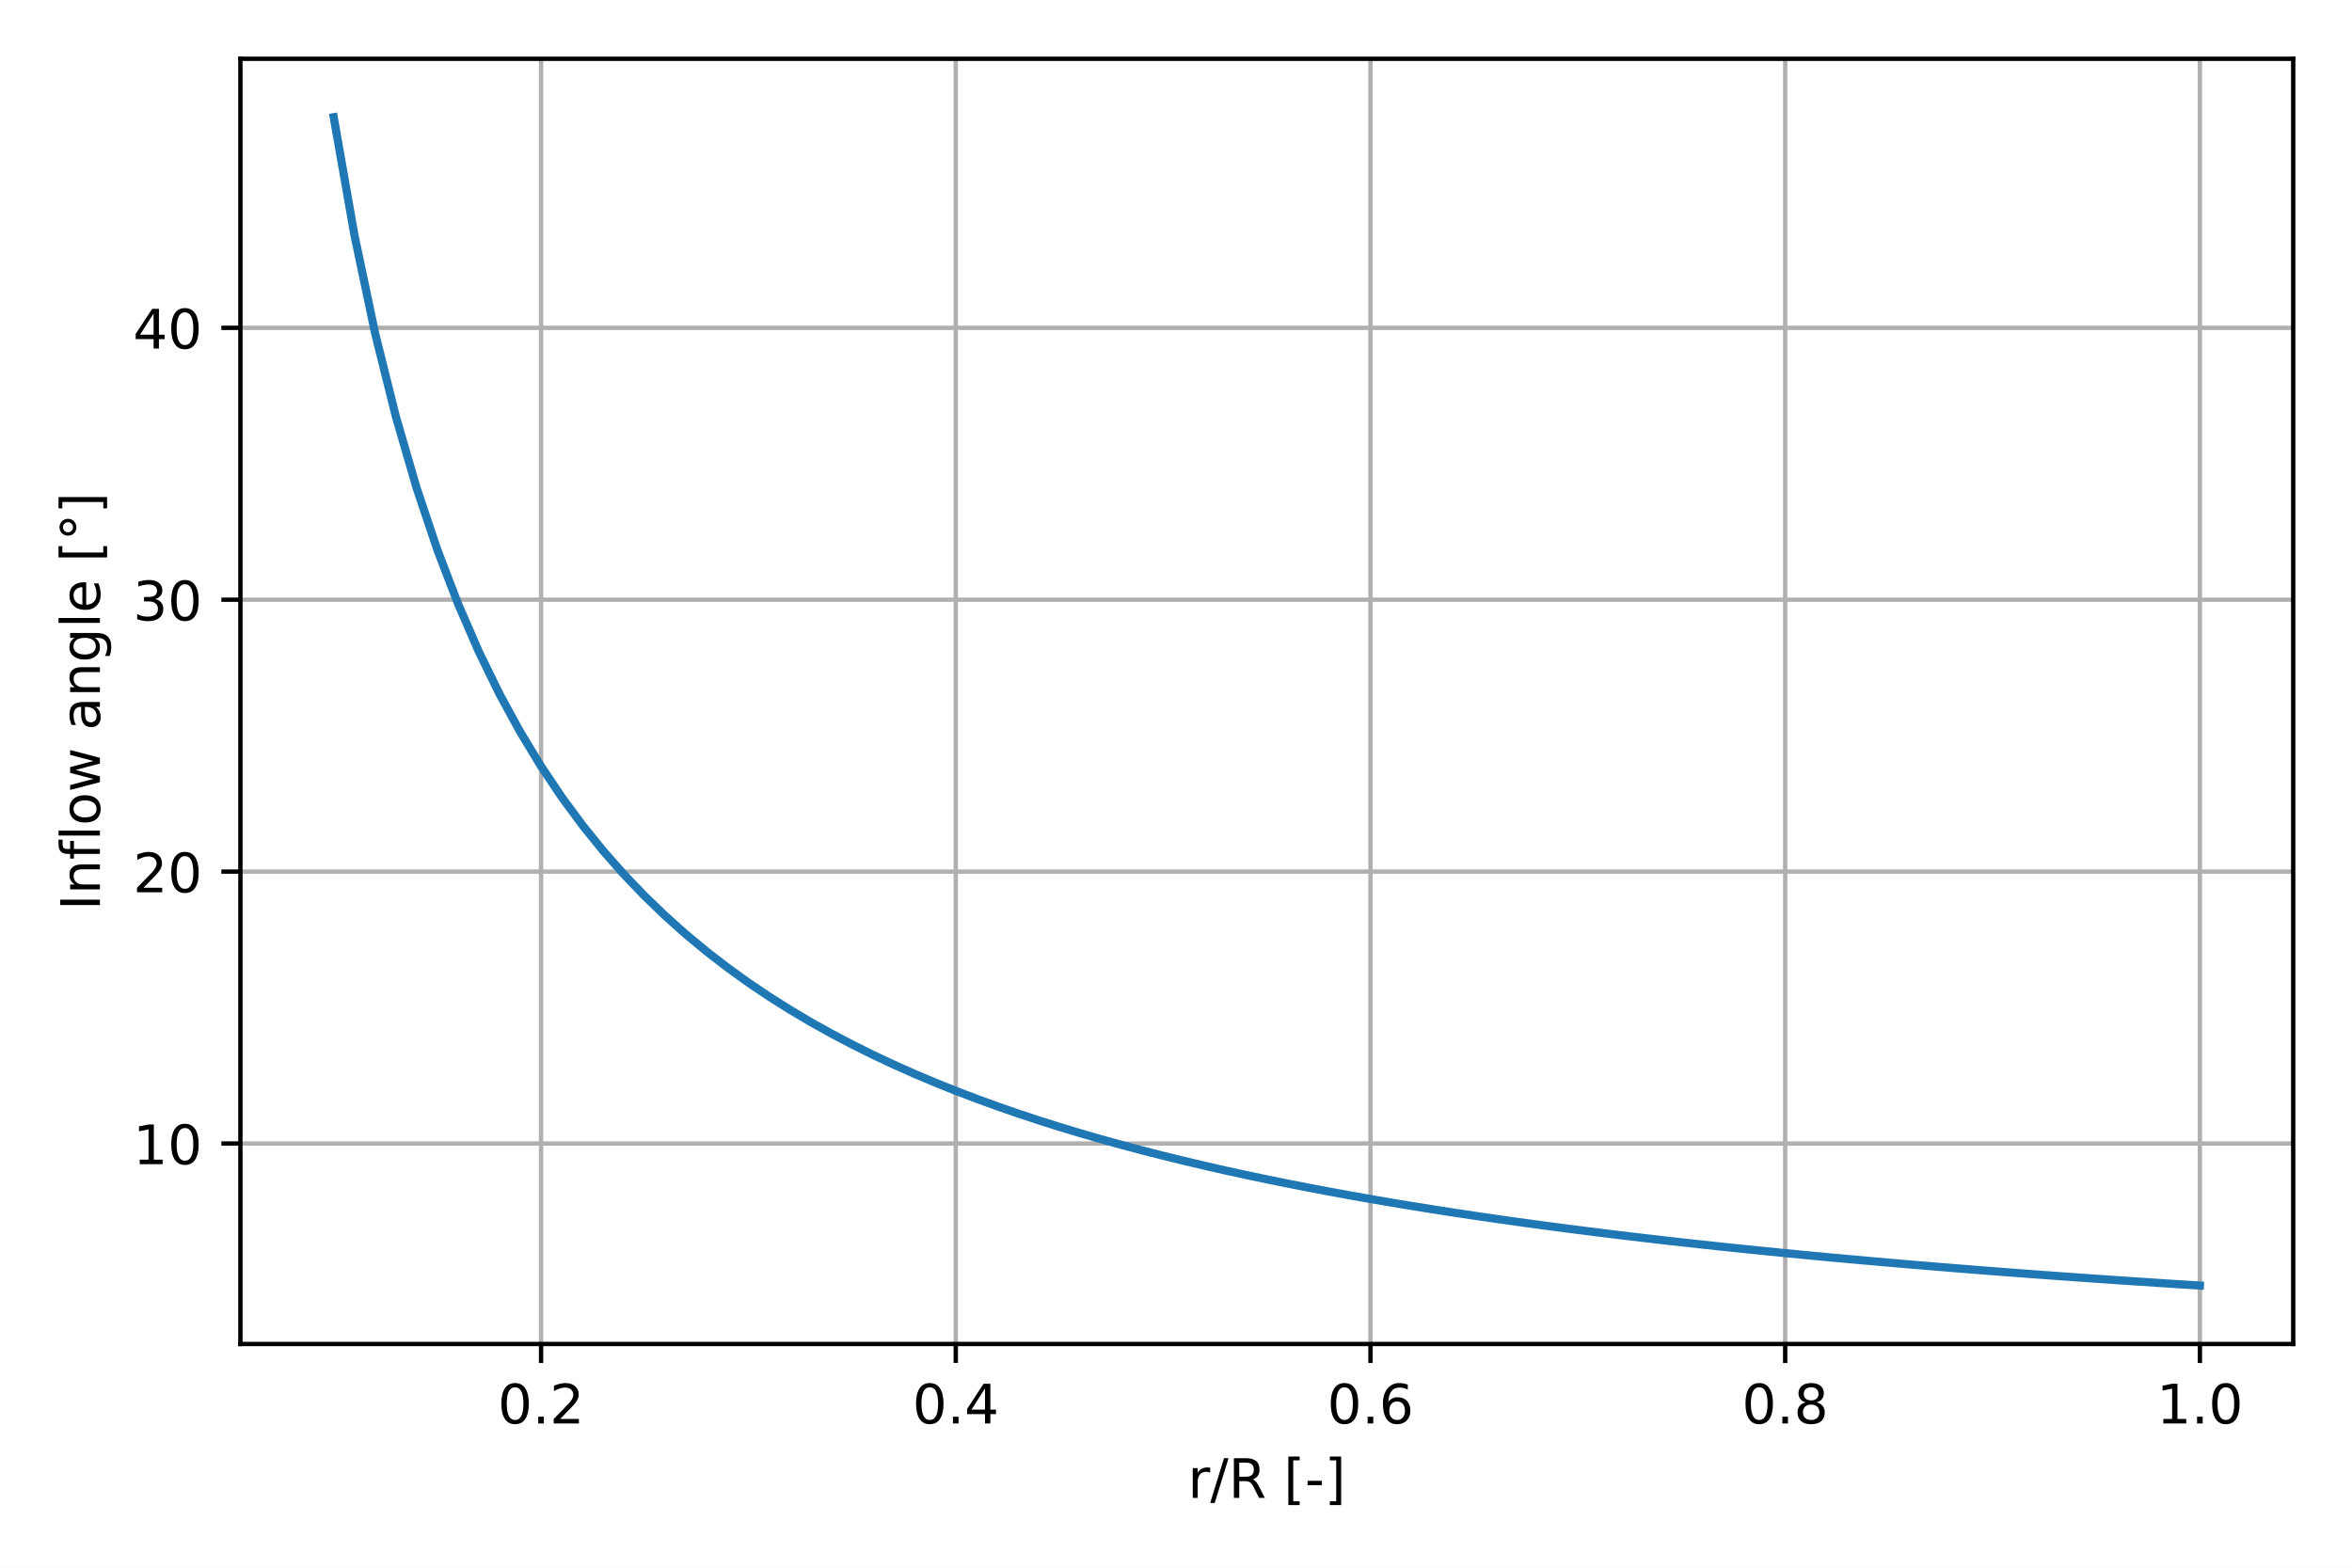
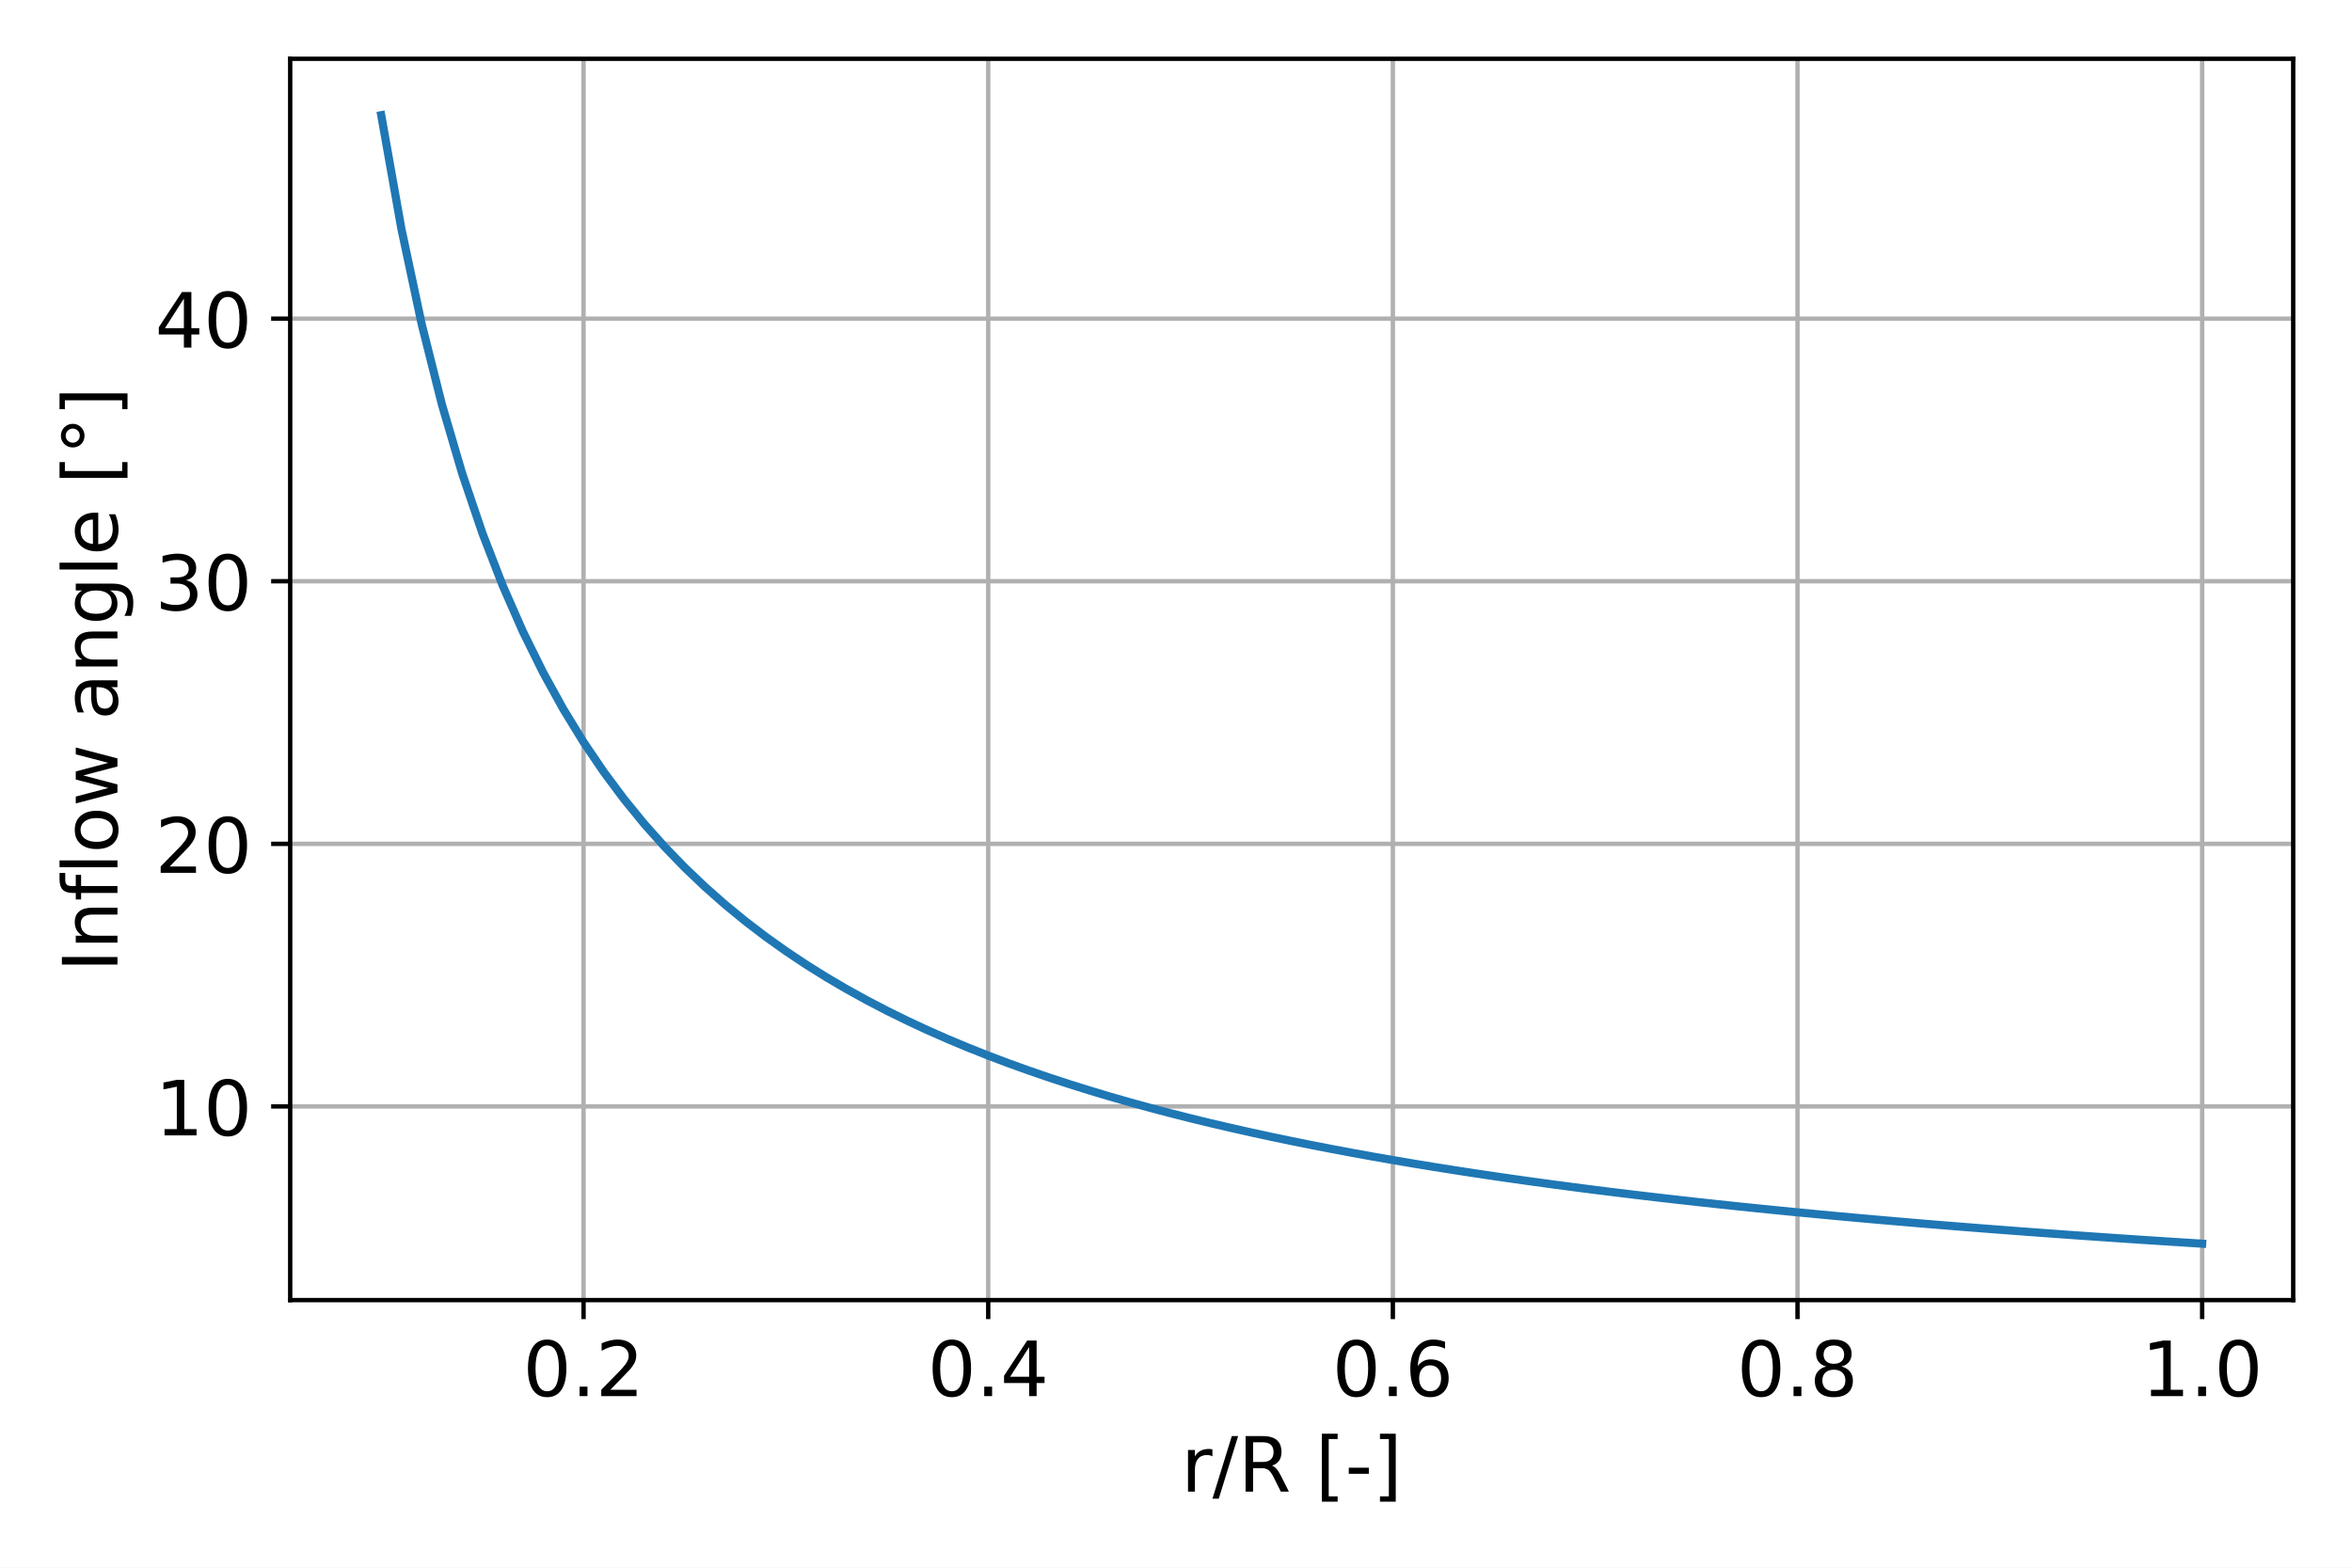
<svg xmlns="http://www.w3.org/2000/svg" xmlns:xlink="http://www.w3.org/1999/xlink" width="432pt" height="288pt" viewBox="0 0 432 288" version="1.1">
  <defs>
    <style type="text/css">*{stroke-linejoin: round; stroke-linecap: butt}</style>
  </defs>
  <g id="figure_1">
    <g id="patch_1">
      <path d="M 0 288  L 432 288  L 432 0  L 0 0  z " style="fill: #ffffff" />
    </g>
    <g id="axes_1">
      <g id="patch_2">
-         <path d="M 44.156 246.904  L 421.2 246.904  L 421.2 10.8  L 44.156 10.8  z " style="fill: #ffffff" />
+         <path d="M 53.3 238.84  L 421.2 238.84  L 421.2 10.8  L 53.3 10.8  z " style="fill: #ffffff" />
      </g>
      <g id="matplotlib.axis_1">
        <g id="xtick_1">
          <g id="line2d_1">
-             <path d="M 99.38 246.904  L 99.38 10.8  " clip-path="url(#pb355c5a0b4)" style="fill: none; stroke: #b0b0b0; stroke-width: 0.8; stroke-linecap: square" />
+             <path d="M 107.184 238.84  L 107.184 10.8  " clip-path="url(#paf9bed6a77)" style="fill: none; stroke: #b0b0b0; stroke-width: 0.8; stroke-linecap: square" />
          </g>
          <g id="line2d_2">
            <defs>
-               <path id="m6c70245ca7" d="M 0 0  L 0 3.5  " style="stroke: #000000; stroke-width: 0.8" />
-             </defs>
-             <g>
-               <use xlink:href="#m6c70245ca7" x="99.38" y="246.904" style="stroke: #000000; stroke-width: 0.8" />
+               <path id="ma68452050c" d="M 0 0  L 0 3.5  " style="stroke: #000000; stroke-width: 0.8" />
+             </defs>
+             <g>
+               <use xlink:href="#ma68452050c" x="107.184" y="238.84" style="stroke: #000000; stroke-width: 0.8" />
            </g>
          </g>
          <g id="text_1">
-             <g transform="translate(91.42805 261.5024) scale(0.1 -0.1)">
+             <g transform="translate(96.05216 256.4778) scale(0.14 -0.14)">
              <defs>
                <path id="DejaVuSans-30" d="M 2034 4250  Q 1547 4250 1301 3770  Q 1056 3291 1056 2328  Q 1056 1369 1301 889  Q 1547 409 2034 409  Q 2525 409 2770 889  Q 3016 1369 3016 2328  Q 3016 3291 2770 3770  Q 2525 4250 2034 4250  z M 2034 4750  Q 2819 4750 3233 4129  Q 3647 3509 3647 2328  Q 3647 1150 3233 529  Q 2819 -91 2034 -91  Q 1250 -91 836 529  Q 422 1150 422 2328  Q 422 3509 836 4129  Q 1250 4750 2034 4750  z " transform="scale(0.015625)" />
                <path id="DejaVuSans-2e" d="M 684 794  L 1344 794  L 1344 0  L 684 0  L 684 794  z " transform="scale(0.015625)" />
                <path id="DejaVuSans-32" d="M 1228 531  L 3431 531  L 3431 0  L 469 0  L 469 531  Q 828 903 1448 1529  Q 2069 2156 2228 2338  Q 2531 2678 2651 2914  Q 2772 3150 2772 3378  Q 2772 3750 2511 3984  Q 2250 4219 1831 4219  Q 1534 4219 1204 4116  Q 875 4013 500 3803  L 500 4441  Q 881 4594 1212 4672  Q 1544 4750 1819 4750  Q 2544 4750 2975 4387  Q 3406 4025 3406 3419  Q 3406 3131 3298 2873  Q 3191 2616 2906 2266  Q 2828 2175 2409 1742  Q 1991 1309 1228 531  z " transform="scale(0.015625)" />
              </defs>
              <use xlink:href="#DejaVuSans-30" />
              <use xlink:href="#DejaVuSans-2e" x="63.623" />
              <use xlink:href="#DejaVuSans-32" x="95.41" />
            </g>
          </g>
        </g>
        <g id="xtick_2">
          <g id="line2d_3">
-             <path d="M 175.55 246.904  L 175.55 10.8  " clip-path="url(#pb355c5a0b4)" style="fill: none; stroke: #b0b0b0; stroke-width: 0.8; stroke-linecap: square" />
+             <path d="M 181.508 238.84  L 181.508 10.8  " clip-path="url(#paf9bed6a77)" style="fill: none; stroke: #b0b0b0; stroke-width: 0.8; stroke-linecap: square" />
          </g>
          <g id="line2d_4">
            <g>
-               <use xlink:href="#m6c70245ca7" x="175.55" y="246.904" style="stroke: #000000; stroke-width: 0.8" />
+               <use xlink:href="#ma68452050c" x="181.508" y="238.84" style="stroke: #000000; stroke-width: 0.8" />
            </g>
          </g>
          <g id="text_2">
-             <g transform="translate(167.5986 261.5024) scale(0.1 -0.1)">
+             <g transform="translate(170.3754 256.4778) scale(0.14 -0.14)">
              <defs>
                <path id="DejaVuSans-34" d="M 2419 4116  L 825 1625  L 2419 1625  L 2419 4116  z M 2253 4666  L 3047 4666  L 3047 1625  L 3713 1625  L 3713 1100  L 3047 1100  L 3047 0  L 2419 0  L 2419 1100  L 313 1100  L 313 1709  L 2253 4666  z " transform="scale(0.015625)" />
              </defs>
              <use xlink:href="#DejaVuSans-30" />
              <use xlink:href="#DejaVuSans-2e" x="63.623" />
              <use xlink:href="#DejaVuSans-34" x="95.41" />
            </g>
          </g>
        </g>
        <g id="xtick_3">
          <g id="line2d_5">
-             <path d="M 251.721 246.904  L 251.721 10.8  " clip-path="url(#pb355c5a0b4)" style="fill: none; stroke: #b0b0b0; stroke-width: 0.8; stroke-linecap: square" />
+             <path d="M 255.831 238.84  L 255.831 10.8  " clip-path="url(#paf9bed6a77)" style="fill: none; stroke: #b0b0b0; stroke-width: 0.8; stroke-linecap: square" />
          </g>
          <g id="line2d_6">
            <g>
-               <use xlink:href="#m6c70245ca7" x="251.721" y="246.904" style="stroke: #000000; stroke-width: 0.8" />
+               <use xlink:href="#ma68452050c" x="255.831" y="238.84" style="stroke: #000000; stroke-width: 0.8" />
            </g>
          </g>
          <g id="text_3">
-             <g transform="translate(243.7691 261.5024) scale(0.1 -0.1)">
+             <g transform="translate(244.6986 256.4778) scale(0.14 -0.14)">
              <defs>
                <path id="DejaVuSans-36" d="M 2113 2584  Q 1688 2584 1439 2293  Q 1191 2003 1191 1497  Q 1191 994 1439 701  Q 1688 409 2113 409  Q 2538 409 2786 701  Q 3034 994 3034 1497  Q 3034 2003 2786 2293  Q 2538 2584 2113 2584  z M 3366 4563  L 3366 3988  Q 3128 4100 2886 4159  Q 2644 4219 2406 4219  Q 1781 4219 1451 3797  Q 1122 3375 1075 2522  Q 1259 2794 1537 2939  Q 1816 3084 2150 3084  Q 2853 3084 3261 2657  Q 3669 2231 3669 1497  Q 3669 778 3244 343  Q 2819 -91 2113 -91  Q 1303 -91 875 529  Q 447 1150 447 2328  Q 447 3434 972 4092  Q 1497 4750 2381 4750  Q 2619 4750 2861 4703  Q 3103 4656 3366 4563  z " transform="scale(0.015625)" />
              </defs>
              <use xlink:href="#DejaVuSans-30" />
              <use xlink:href="#DejaVuSans-2e" x="63.623" />
              <use xlink:href="#DejaVuSans-36" x="95.41" />
            </g>
          </g>
        </g>
        <g id="xtick_4">
          <g id="line2d_7">
-             <path d="M 327.891 246.904  L 327.891 10.8  " clip-path="url(#pb355c5a0b4)" style="fill: none; stroke: #b0b0b0; stroke-width: 0.8; stroke-linecap: square" />
+             <path d="M 330.154 238.84  L 330.154 10.8  " clip-path="url(#paf9bed6a77)" style="fill: none; stroke: #b0b0b0; stroke-width: 0.8; stroke-linecap: square" />
          </g>
          <g id="line2d_8">
            <g>
-               <use xlink:href="#m6c70245ca7" x="327.891" y="246.904" style="stroke: #000000; stroke-width: 0.8" />
+               <use xlink:href="#ma68452050c" x="330.154" y="238.84" style="stroke: #000000; stroke-width: 0.8" />
            </g>
          </g>
          <g id="text_4">
-             <g transform="translate(319.9396 261.5024) scale(0.1 -0.1)">
+             <g transform="translate(319.0219 256.4778) scale(0.14 -0.14)">
              <defs>
                <path id="DejaVuSans-38" d="M 2034 2216  Q 1584 2216 1326 1975  Q 1069 1734 1069 1313  Q 1069 891 1326 650  Q 1584 409 2034 409  Q 2484 409 2743 651  Q 3003 894 3003 1313  Q 3003 1734 2745 1975  Q 2488 2216 2034 2216  z M 1403 2484  Q 997 2584 770 2862  Q 544 3141 544 3541  Q 544 4100 942 4425  Q 1341 4750 2034 4750  Q 2731 4750 3128 4425  Q 3525 4100 3525 3541  Q 3525 3141 3298 2862  Q 3072 2584 2669 2484  Q 3125 2378 3379 2068  Q 3634 1759 3634 1313  Q 3634 634 3220 271  Q 2806 -91 2034 -91  Q 1263 -91 848 271  Q 434 634 434 1313  Q 434 1759 690 2068  Q 947 2378 1403 2484  z M 1172 3481  Q 1172 3119 1398 2916  Q 1625 2713 2034 2713  Q 2441 2713 2670 2916  Q 2900 3119 2900 3481  Q 2900 3844 2670 4047  Q 2441 4250 2034 4250  Q 1625 4250 1398 4047  Q 1172 3844 1172 3481  z " transform="scale(0.015625)" />
              </defs>
              <use xlink:href="#DejaVuSans-30" />
              <use xlink:href="#DejaVuSans-2e" x="63.623" />
              <use xlink:href="#DejaVuSans-38" x="95.41" />
            </g>
          </g>
        </g>
        <g id="xtick_5">
          <g id="line2d_9">
-             <path d="M 404.062 246.904  L 404.062 10.8  " clip-path="url(#pb355c5a0b4)" style="fill: none; stroke: #b0b0b0; stroke-width: 0.8; stroke-linecap: square" />
+             <path d="M 404.477 238.84  L 404.477 10.8  " clip-path="url(#paf9bed6a77)" style="fill: none; stroke: #b0b0b0; stroke-width: 0.8; stroke-linecap: square" />
          </g>
          <g id="line2d_10">
            <g>
-               <use xlink:href="#m6c70245ca7" x="404.062" y="246.904" style="stroke: #000000; stroke-width: 0.8" />
+               <use xlink:href="#ma68452050c" x="404.477" y="238.84" style="stroke: #000000; stroke-width: 0.8" />
            </g>
          </g>
          <g id="text_5">
-             <g transform="translate(396.1101 261.5024) scale(0.1 -0.1)">
+             <g transform="translate(393.3451 256.4778) scale(0.14 -0.14)">
              <defs>
                <path id="DejaVuSans-31" d="M 794 531  L 1825 531  L 1825 4091  L 703 3866  L 703 4441  L 1819 4666  L 2450 4666  L 2450 531  L 3481 531  L 3481 0  L 794 0  L 794 531  z " transform="scale(0.015625)" />
              </defs>
              <use xlink:href="#DejaVuSans-31" />
              <use xlink:href="#DejaVuSans-2e" x="63.623" />
              <use xlink:href="#DejaVuSans-30" x="95.41" />
            </g>
          </g>
        </g>
        <g id="text_6">
-           <g transform="translate(218.1694 275.1806) scale(0.1 -0.1)">
+           <g transform="translate(216.938 274.0272) scale(0.14 -0.14)">
            <defs>
              <path id="DejaVuSans-72" d="M 2631 2963  Q 2534 3019 2420 3045  Q 2306 3072 2169 3072  Q 1681 3072 1420 2755  Q 1159 2438 1159 1844  L 1159 0  L 581 0  L 581 3500  L 1159 3500  L 1159 2956  Q 1341 3275 1631 3429  Q 1922 3584 2338 3584  Q 2397 3584 2469 3576  Q 2541 3569 2628 3553  L 2631 2963  z " transform="scale(0.015625)" />
              <path id="DejaVuSans-2f" d="M 1625 4666  L 2156 4666  L 531 -594  L 0 -594  L 1625 4666  z " transform="scale(0.015625)" />
              <path id="DejaVuSans-52" d="M 2841 2188  Q 3044 2119 3236 1894  Q 3428 1669 3622 1275  L 4263 0  L 3584 0  L 2988 1197  Q 2756 1666 2539 1819  Q 2322 1972 1947 1972  L 1259 1972  L 1259 0  L 628 0  L 628 4666  L 2053 4666  Q 2853 4666 3247 4331  Q 3641 3997 3641 3322  Q 3641 2881 3436 2590  Q 3231 2300 2841 2188  z M 1259 4147  L 1259 2491  L 2053 2491  Q 2509 2491 2742 2702  Q 2975 2913 2975 3322  Q 2975 3731 2742 3939  Q 2509 4147 2053 4147  L 1259 4147  z " transform="scale(0.015625)" />
              <path id="DejaVuSans-20" transform="scale(0.015625)" />
              <path id="DejaVuSans-5b" d="M 550 4863  L 1875 4863  L 1875 4416  L 1125 4416  L 1125 -397  L 1875 -397  L 1875 -844  L 550 -844  L 550 4863  z " transform="scale(0.015625)" />
              <path id="DejaVuSans-2d" d="M 313 2009  L 1997 2009  L 1997 1497  L 313 1497  L 313 2009  z " transform="scale(0.015625)" />
              <path id="DejaVuSans-5d" d="M 1947 4863  L 1947 -844  L 622 -844  L 622 -397  L 1369 -397  L 1369 4416  L 622 4416  L 622 4863  L 1947 4863  z " transform="scale(0.015625)" />
            </defs>
            <use xlink:href="#DejaVuSans-72" />
            <use xlink:href="#DejaVuSans-2f" x="41.113" />
            <use xlink:href="#DejaVuSans-52" x="74.805" />
            <use xlink:href="#DejaVuSans-20" x="144.287" />
            <use xlink:href="#DejaVuSans-5b" x="176.074" />
            <use xlink:href="#DejaVuSans-2d" x="215.088" />
            <use xlink:href="#DejaVuSans-5d" x="251.172" />
          </g>
        </g>
      </g>
      <g id="matplotlib.axis_2">
        <g id="ytick_1">
          <g id="line2d_11">
-             <path d="M 44.156 210.072  L 421.2 210.072  " clip-path="url(#pb355c5a0b4)" style="fill: none; stroke: #b0b0b0; stroke-width: 0.8; stroke-linecap: square" />
+             <path d="M 53.3 203.266  L 421.2 203.266  " clip-path="url(#paf9bed6a77)" style="fill: none; stroke: #b0b0b0; stroke-width: 0.8; stroke-linecap: square" />
          </g>
          <g id="line2d_12">
            <defs>
-               <path id="ma88179b8ec" d="M 0 0  L -3.5 0  " style="stroke: #000000; stroke-width: 0.8" />
-             </defs>
-             <g>
-               <use xlink:href="#ma88179b8ec" x="44.156" y="210.072" style="stroke: #000000; stroke-width: 0.8" />
+               <path id="mc827198fa3" d="M 0 0  L -3.5 0  " style="stroke: #000000; stroke-width: 0.8" />
+             </defs>
+             <g>
+               <use xlink:href="#mc827198fa3" x="53.3" y="203.266" style="stroke: #000000; stroke-width: 0.8" />
            </g>
          </g>
          <g id="text_7">
-             <g transform="translate(24.431 213.8711) scale(0.1 -0.1)">
+             <g transform="translate(28.485 208.5848) scale(0.14 -0.14)">
              <use xlink:href="#DejaVuSans-31" />
              <use xlink:href="#DejaVuSans-30" x="63.623" />
            </g>
          </g>
        </g>
        <g id="ytick_2">
          <g id="line2d_13">
-             <path d="M 44.156 160.123  L 421.2 160.123  " clip-path="url(#pb355c5a0b4)" style="fill: none; stroke: #b0b0b0; stroke-width: 0.8; stroke-linecap: square" />
+             <path d="M 53.3 155.023  L 421.2 155.023  " clip-path="url(#paf9bed6a77)" style="fill: none; stroke: #b0b0b0; stroke-width: 0.8; stroke-linecap: square" />
          </g>
          <g id="line2d_14">
            <g>
-               <use xlink:href="#ma88179b8ec" x="44.156" y="160.123" style="stroke: #000000; stroke-width: 0.8" />
+               <use xlink:href="#mc827198fa3" x="53.3" y="155.023" style="stroke: #000000; stroke-width: 0.8" />
            </g>
          </g>
          <g id="text_8">
-             <g transform="translate(24.431 163.9221) scale(0.1 -0.1)">
+             <g transform="translate(28.485 160.3418) scale(0.14 -0.14)">
              <use xlink:href="#DejaVuSans-32" />
              <use xlink:href="#DejaVuSans-30" x="63.623" />
            </g>
          </g>
        </g>
        <g id="ytick_3">
          <g id="line2d_15">
-             <path d="M 44.156 110.174  L 421.2 110.174  " clip-path="url(#pb355c5a0b4)" style="fill: none; stroke: #b0b0b0; stroke-width: 0.8; stroke-linecap: square" />
+             <path d="M 53.3 106.78  L 421.2 106.78  " clip-path="url(#paf9bed6a77)" style="fill: none; stroke: #b0b0b0; stroke-width: 0.8; stroke-linecap: square" />
          </g>
          <g id="line2d_16">
            <g>
-               <use xlink:href="#ma88179b8ec" x="44.156" y="110.174" style="stroke: #000000; stroke-width: 0.8" />
+               <use xlink:href="#mc827198fa3" x="53.3" y="106.78" style="stroke: #000000; stroke-width: 0.8" />
            </g>
          </g>
          <g id="text_9">
-             <g transform="translate(24.431 113.9731) scale(0.1 -0.1)">
+             <g transform="translate(28.485 112.0987) scale(0.14 -0.14)">
              <defs>
                <path id="DejaVuSans-33" d="M 2597 2516  Q 3050 2419 3304 2112  Q 3559 1806 3559 1356  Q 3559 666 3084 287  Q 2609 -91 1734 -91  Q 1441 -91 1130 -33  Q 819 25 488 141  L 488 750  Q 750 597 1062 519  Q 1375 441 1716 441  Q 2309 441 2620 675  Q 2931 909 2931 1356  Q 2931 1769 2642 2001  Q 2353 2234 1838 2234  L 1294 2234  L 1294 2753  L 1863 2753  Q 2328 2753 2575 2939  Q 2822 3125 2822 3475  Q 2822 3834 2567 4026  Q 2313 4219 1838 4219  Q 1578 4219 1281 4162  Q 984 4106 628 3988  L 628 4550  Q 988 4650 1302 4700  Q 1616 4750 1894 4750  Q 2613 4750 3031 4423  Q 3450 4097 3450 3541  Q 3450 3153 3228 2886  Q 3006 2619 2597 2516  z " transform="scale(0.015625)" />
              </defs>
              <use xlink:href="#DejaVuSans-33" />
              <use xlink:href="#DejaVuSans-30" x="63.623" />
            </g>
          </g>
        </g>
        <g id="ytick_4">
          <g id="line2d_17">
-             <path d="M 44.156 60.225  L 421.2 60.225  " clip-path="url(#pb355c5a0b4)" style="fill: none; stroke: #b0b0b0; stroke-width: 0.8; stroke-linecap: square" />
+             <path d="M 53.3 58.537  L 421.2 58.537  " clip-path="url(#paf9bed6a77)" style="fill: none; stroke: #b0b0b0; stroke-width: 0.8; stroke-linecap: square" />
          </g>
          <g id="line2d_18">
            <g>
-               <use xlink:href="#ma88179b8ec" x="44.156" y="60.225" style="stroke: #000000; stroke-width: 0.8" />
+               <use xlink:href="#mc827198fa3" x="53.3" y="58.537" style="stroke: #000000; stroke-width: 0.8" />
            </g>
          </g>
          <g id="text_10">
-             <g transform="translate(24.431 64.02412) scale(0.1 -0.1)">
+             <g transform="translate(28.485 63.85573) scale(0.14 -0.14)">
              <use xlink:href="#DejaVuSans-34" />
              <use xlink:href="#DejaVuSans-30" x="63.623" />
            </g>
          </g>
        </g>
        <g id="text_11">
-           <g transform="translate(18.35131 167.2457) rotate(-90) scale(0.1 -0.1)">
+           <g transform="translate(21.57344 178.5712) rotate(-90) scale(0.14 -0.14)">
            <defs>
              <path id="DejaVuSans-49" d="M 628 4666  L 1259 4666  L 1259 0  L 628 0  L 628 4666  z " transform="scale(0.015625)" />
              <path id="DejaVuSans-6e" d="M 3513 2113  L 3513 0  L 2938 0  L 2938 2094  Q 2938 2591 2744 2837  Q 2550 3084 2163 3084  Q 1697 3084 1428 2787  Q 1159 2491 1159 1978  L 1159 0  L 581 0  L 581 3500  L 1159 3500  L 1159 2956  Q 1366 3272 1645 3428  Q 1925 3584 2291 3584  Q 2894 3584 3203 3211  Q 3513 2838 3513 2113  z " transform="scale(0.015625)" />
              <path id="DejaVuSans-66" d="M 2375 4863  L 2375 4384  L 1825 4384  Q 1516 4384 1395 4259  Q 1275 4134 1275 3809  L 1275 3500  L 2222 3500  L 2222 3053  L 1275 3053  L 1275 0  L 697 0  L 697 3053  L 147 3053  L 147 3500  L 697 3500  L 697 3744  Q 697 4328 969 4595  Q 1241 4863 1831 4863  L 2375 4863  z " transform="scale(0.015625)" />
              <path id="DejaVuSans-6c" d="M 603 4863  L 1178 4863  L 1178 0  L 603 0  L 603 4863  z " transform="scale(0.015625)" />
              <path id="DejaVuSans-6f" d="M 1959 3097  Q 1497 3097 1228 2736  Q 959 2375 959 1747  Q 959 1119 1226 758  Q 1494 397 1959 397  Q 2419 397 2687 759  Q 2956 1122 2956 1747  Q 2956 2369 2687 2733  Q 2419 3097 1959 3097  z M 1959 3584  Q 2709 3584 3137 3096  Q 3566 2609 3566 1747  Q 3566 888 3137 398  Q 2709 -91 1959 -91  Q 1206 -91 779 398  Q 353 888 353 1747  Q 353 2609 779 3096  Q 1206 3584 1959 3584  z " transform="scale(0.015625)" />
              <path id="DejaVuSans-77" d="M 269 3500  L 844 3500  L 1563 769  L 2278 3500  L 2956 3500  L 3675 769  L 4391 3500  L 4966 3500  L 4050 0  L 3372 0  L 2619 2869  L 1863 0  L 1184 0  L 269 3500  z " transform="scale(0.015625)" />
              <path id="DejaVuSans-61" d="M 2194 1759  Q 1497 1759 1228 1600  Q 959 1441 959 1056  Q 959 750 1161 570  Q 1363 391 1709 391  Q 2188 391 2477 730  Q 2766 1069 2766 1631  L 2766 1759  L 2194 1759  z M 3341 1997  L 3341 0  L 2766 0  L 2766 531  Q 2569 213 2275 61  Q 1981 -91 1556 -91  Q 1019 -91 701 211  Q 384 513 384 1019  Q 384 1609 779 1909  Q 1175 2209 1959 2209  L 2766 2209  L 2766 2266  Q 2766 2663 2505 2880  Q 2244 3097 1772 3097  Q 1472 3097 1187 3025  Q 903 2953 641 2809  L 641 3341  Q 956 3463 1253 3523  Q 1550 3584 1831 3584  Q 2591 3584 2966 3190  Q 3341 2797 3341 1997  z " transform="scale(0.015625)" />
              <path id="DejaVuSans-67" d="M 2906 1791  Q 2906 2416 2648 2759  Q 2391 3103 1925 3103  Q 1463 3103 1205 2759  Q 947 2416 947 1791  Q 947 1169 1205 825  Q 1463 481 1925 481  Q 2391 481 2648 825  Q 2906 1169 2906 1791  z M 3481 434  Q 3481 -459 3084 -895  Q 2688 -1331 1869 -1331  Q 1566 -1331 1297 -1286  Q 1028 -1241 775 -1147  L 775 -588  Q 1028 -725 1275 -790  Q 1522 -856 1778 -856  Q 2344 -856 2625 -561  Q 2906 -266 2906 331  L 2906 616  Q 2728 306 2450 153  Q 2172 0 1784 0  Q 1141 0 747 490  Q 353 981 353 1791  Q 353 2603 747 3093  Q 1141 3584 1784 3584  Q 2172 3584 2450 3431  Q 2728 3278 2906 2969  L 2906 3500  L 3481 3500  L 3481 434  z " transform="scale(0.015625)" />
              <path id="DejaVuSans-65" d="M 3597 1894  L 3597 1613  L 953 1613  Q 991 1019 1311 708  Q 1631 397 2203 397  Q 2534 397 2845 478  Q 3156 559 3463 722  L 3463 178  Q 3153 47 2828 -22  Q 2503 -91 2169 -91  Q 1331 -91 842 396  Q 353 884 353 1716  Q 353 2575 817 3079  Q 1281 3584 2069 3584  Q 2775 3584 3186 3129  Q 3597 2675 3597 1894  z M 3022 2063  Q 3016 2534 2758 2815  Q 2500 3097 2075 3097  Q 1594 3097 1305 2825  Q 1016 2553 972 2059  L 3022 2063  z " transform="scale(0.015625)" />
              <path id="DejaVuSans-b0" d="M 1600 4347  Q 1350 4347 1178 4173  Q 1006 4000 1006 3750  Q 1006 3503 1178 3333  Q 1350 3163 1600 3163  Q 1850 3163 2022 3333  Q 2194 3503 2194 3750  Q 2194 3997 2020 4172  Q 1847 4347 1600 4347  z M 1600 4750  Q 1800 4750 1984 4673  Q 2169 4597 2303 4453  Q 2447 4313 2519 4134  Q 2591 3956 2591 3750  Q 2591 3338 2302 3052  Q 2013 2766 1594 2766  Q 1172 2766 890 3047  Q 609 3328 609 3750  Q 609 4169 896 4459  Q 1184 4750 1600 4750  z " transform="scale(0.015625)" />
            </defs>
            <use xlink:href="#DejaVuSans-49" />
            <use xlink:href="#DejaVuSans-6e" x="29.492" />
            <use xlink:href="#DejaVuSans-66" x="92.871" />
            <use xlink:href="#DejaVuSans-6c" x="128.076" />
            <use xlink:href="#DejaVuSans-6f" x="155.859" />
            <use xlink:href="#DejaVuSans-77" x="217.041" />
            <use xlink:href="#DejaVuSans-20" x="298.828" />
            <use xlink:href="#DejaVuSans-61" x="330.615" />
            <use xlink:href="#DejaVuSans-6e" x="391.895" />
            <use xlink:href="#DejaVuSans-67" x="455.273" />
            <use xlink:href="#DejaVuSans-6c" x="518.75" />
            <use xlink:href="#DejaVuSans-65" x="546.533" />
            <use xlink:href="#DejaVuSans-20" x="608.057" />
            <use xlink:href="#DejaVuSans-5b" x="639.844" />
            <use xlink:href="#DejaVuSans-b0" x="678.857" />
            <use xlink:href="#DejaVuSans-5d" x="728.857" />
          </g>
        </g>
      </g>
      <g id="line2d_19">
-         <path d="M 61.294 21.532  L 65.103 43.213  L 68.911 61.28  L 72.72 76.568  L 76.528 89.672  L 80.337 101.028  L 84.146 110.965  L 87.954 119.733  L 91.763 127.527  L 95.571 134.5  L 99.38 140.776  L 103.188 146.455  L 106.997 151.617  L 110.805 156.33  L 114.614 160.651  L 118.422 164.625  L 122.231 168.294  L 126.039 171.692  L 129.848 174.846  L 133.656 177.783  L 137.465 180.525  L 141.273 183.089  L 145.082 185.493  L 148.89 187.752  L 152.699 189.877  L 156.507 191.881  L 160.316 193.774  L 164.125 195.564  L 167.933 197.261  L 171.742 198.87  L 175.55 200.399  L 179.359 201.853  L 183.167 203.238  L 186.976 204.558  L 190.784 205.819  L 194.593 207.023  L 198.401 208.175  L 202.21 209.279  L 206.018 210.336  L 209.827 211.35  L 213.635 212.323  L 217.444 213.258  L 221.252 214.158  L 225.061 215.023  L 228.869 215.856  L 232.678 216.659  L 236.487 217.434  L 240.295 218.181  L 244.104 218.902  L 247.912 219.599  L 251.721 220.273  L 255.529 220.924  L 259.338 221.555  L 263.146 222.166  L 266.955 222.757  L 270.763 223.33  L 274.572 223.886  L 278.38 224.426  L 282.189 224.949  L 285.997 225.457  L 289.806 225.951  L 293.614 226.431  L 297.423 226.897  L 301.231 227.351  L 305.04 227.793  L 308.849 228.222  L 312.657 228.641  L 316.466 229.048  L 320.274 229.445  L 324.083 229.832  L 327.891 230.21  L 331.7 230.578  L 335.508 230.937  L 339.317 231.287  L 343.125 231.629  L 346.934 231.963  L 350.742 232.29  L 354.551 232.608  L 358.359 232.92  L 362.168 233.224  L 365.976 233.522  L 369.785 233.813  L 373.593 234.098  L 377.402 234.377  L 381.21 234.65  L 385.019 234.917  L 388.828 235.178  L 392.636 235.434  L 396.445 235.685  L 400.253 235.931  L 404.062 236.172  " clip-path="url(#pb355c5a0b4)" style="fill: none; stroke: #1f77b4; stroke-width: 1.5; stroke-linecap: square" />
+         <path d="M 70.023 21.165  L 73.739 42.106  L 77.455 59.556  L 81.171 74.322  L 84.887 86.978  L 88.604 97.947  L 92.32 107.544  L 96.036 116.013  L 99.752 123.54  L 103.468 130.276  L 107.184 136.337  L 110.901 141.822  L 114.617 146.807  L 118.333 151.36  L 122.049 155.532  L 125.765 159.372  L 129.481 162.915  L 133.197 166.197  L 136.914 169.243  L 140.63 172.08  L 144.346 174.728  L 148.062 177.205  L 151.778 179.527  L 155.494 181.708  L 159.211 183.761  L 162.927 185.696  L 166.643 187.525  L 170.359 189.254  L 174.075 190.892  L 177.791 192.446  L 181.508 193.923  L 185.224 195.328  L 188.94 196.665  L 192.656 197.941  L 196.372 199.158  L 200.088 200.321  L 203.805 201.434  L 207.521 202.5  L 211.237 203.521  L 214.953 204.5  L 218.669 205.44  L 222.385 206.344  L 226.102 207.212  L 229.818 208.048  L 233.534 208.853  L 237.25 209.628  L 240.966 210.376  L 244.682 211.098  L 248.398 211.795  L 252.115 212.468  L 255.831 213.118  L 259.547 213.748  L 263.263 214.357  L 266.979 214.946  L 270.695 215.518  L 274.412 216.071  L 278.128 216.608  L 281.844 217.129  L 285.56 217.635  L 289.276 218.126  L 292.992 218.603  L 296.709 219.066  L 300.425 219.517  L 304.141 219.955  L 307.857 220.381  L 311.573 220.796  L 315.289 221.201  L 319.006 221.594  L 322.722 221.978  L 326.438 222.351  L 330.154 222.716  L 333.87 223.071  L 337.586 223.418  L 341.303 223.757  L 345.019 224.087  L 348.735 224.41  L 352.451 224.725  L 356.167 225.033  L 359.883 225.333  L 363.599 225.628  L 367.316 225.915  L 371.032 226.196  L 374.748 226.472  L 378.464 226.741  L 382.18 227.004  L 385.896 227.262  L 389.613 227.515  L 393.329 227.762  L 397.045 228.004  L 400.761 228.242  L 404.477 228.475  " clip-path="url(#paf9bed6a77)" style="fill: none; stroke: #1f77b4; stroke-width: 1.5; stroke-linecap: square" />
      </g>
      <g id="patch_3">
-         <path d="M 44.156 246.904  L 44.156 10.8  " style="fill: none; stroke: #000000; stroke-width: 0.8; stroke-linejoin: miter; stroke-linecap: square" />
+         <path d="M 53.3 238.84  L 53.3 10.8  " style="fill: none; stroke: #000000; stroke-width: 0.8; stroke-linejoin: miter; stroke-linecap: square" />
      </g>
      <g id="patch_4">
-         <path d="M 421.2 246.904  L 421.2 10.8  " style="fill: none; stroke: #000000; stroke-width: 0.8; stroke-linejoin: miter; stroke-linecap: square" />
+         <path d="M 421.2 238.84  L 421.2 10.8  " style="fill: none; stroke: #000000; stroke-width: 0.8; stroke-linejoin: miter; stroke-linecap: square" />
      </g>
      <g id="patch_5">
-         <path d="M 44.156 246.904  L 421.2 246.904  " style="fill: none; stroke: #000000; stroke-width: 0.8; stroke-linejoin: miter; stroke-linecap: square" />
+         <path d="M 53.3 238.84  L 421.2 238.84  " style="fill: none; stroke: #000000; stroke-width: 0.8; stroke-linejoin: miter; stroke-linecap: square" />
      </g>
      <g id="patch_6">
-         <path d="M 44.156 10.8  L 421.2 10.8  " style="fill: none; stroke: #000000; stroke-width: 0.8; stroke-linejoin: miter; stroke-linecap: square" />
+         <path d="M 53.3 10.8  L 421.2 10.8  " style="fill: none; stroke: #000000; stroke-width: 0.8; stroke-linejoin: miter; stroke-linecap: square" />
      </g>
    </g>
  </g>
  <defs>
-     <clipPath id="pb355c5a0b4">
-       <rect x="44.156" y="10.8" width="377.044" height="236.104" />
+     <clipPath id="paf9bed6a77">
+       <rect x="53.3" y="10.8" width="367.9" height="228.04" />
    </clipPath>
  </defs>
</svg>
